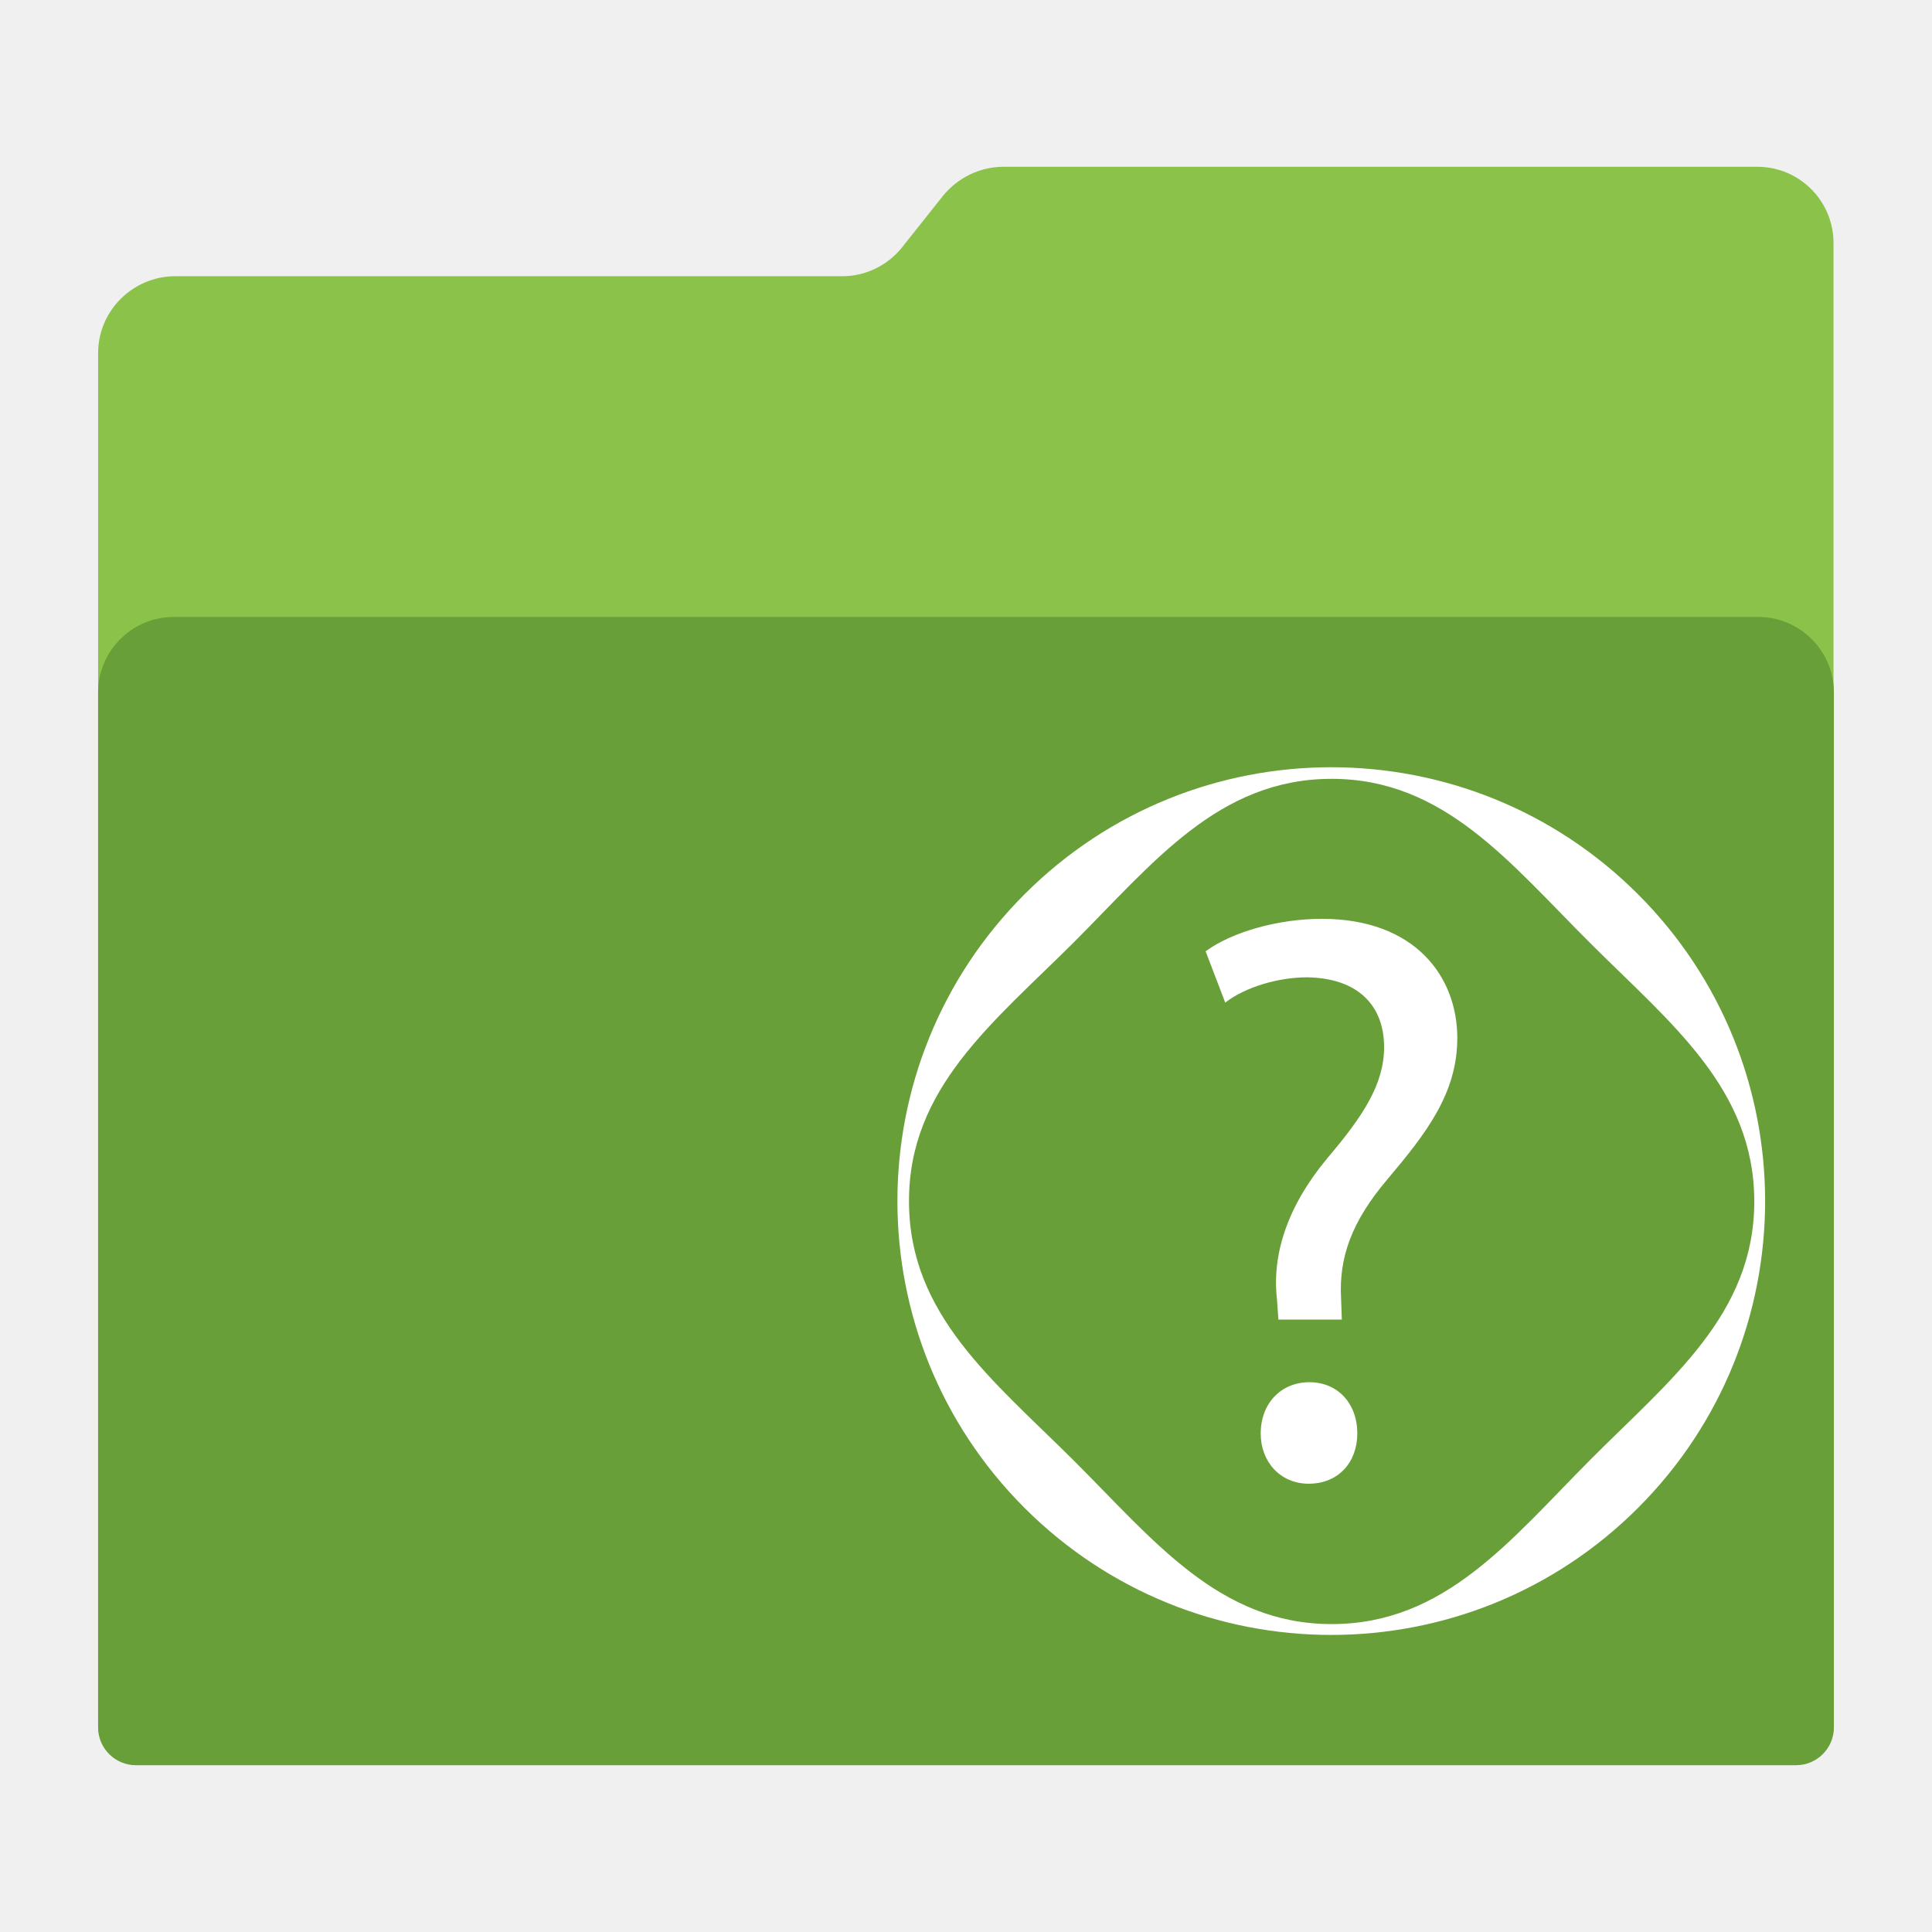
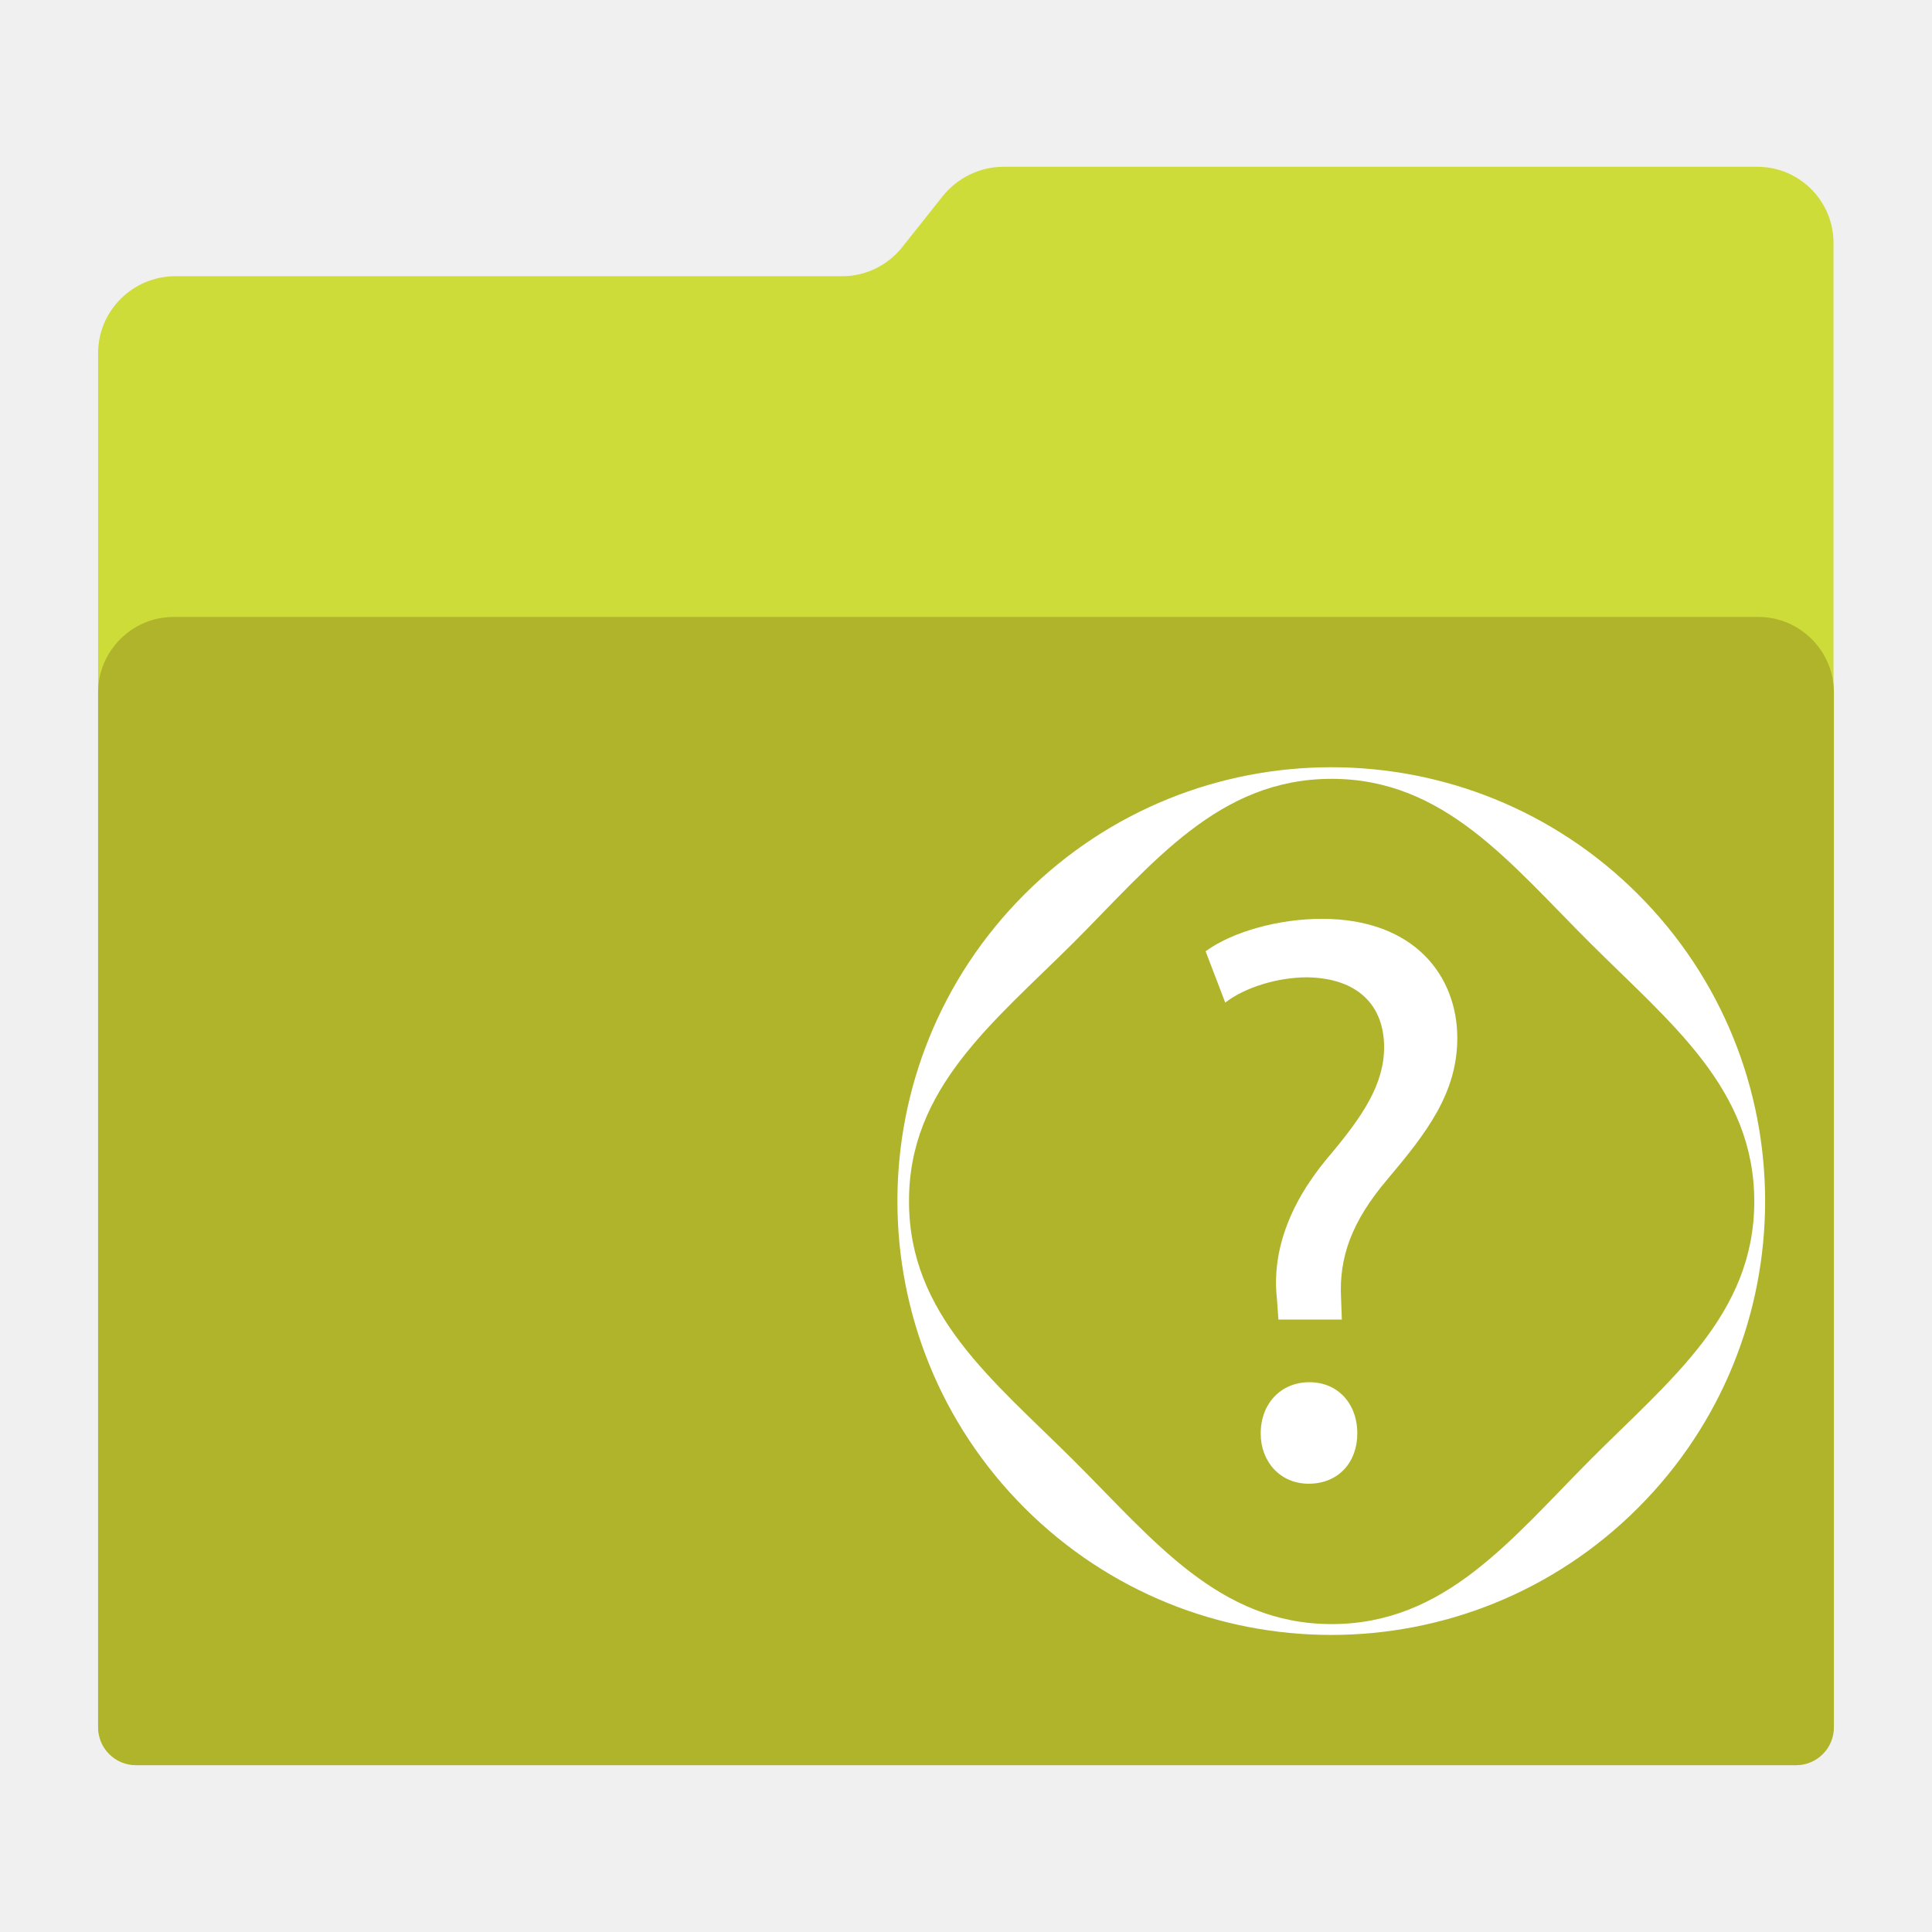
<svg xmlns="http://www.w3.org/2000/svg" version="1.1" id="Layer_2" x="0px" y="0px" viewBox="0 0 1024 1024" enable-background="new 0 0 1024 1024" xml:space="preserve">
-   <path id="path3" fill="#8BC34A" d="M931.4,88.4H531.8c-12.4,0-24.2,5.8-32,15.4L478.2,131c-7.6,9.6-19.4,15.4-31.6,15.4h-354  C70.2,146.6,52,164.8,52,187.2v727.6c0,11.4,9.2,20.6,20.6,20.6h878.6c11.4,0,20.6-9.2,20.6-20.6V146.6v-17.4  C972,106.6,953.8,88.4,931.4,88.4z" />
-   <path id="path11" fill="#689F38" d="M952,935.6H72c-11,0-20-9-20-20V367c0-22,18-40,40-40h840c22,0,40,18,40,40v548.6  C972,926.6,963,935.6,952,935.6z" />
+   <path id="path3" fill="#CDDC39" d="M931.4,88.4H531.8c-12.4,0-24.2,5.8-32,15.4L478.2,131c-7.6,9.6-19.4,15.4-31.6,15.4h-354  C70.2,146.6,52,164.8,52,187.2v727.6c0,11.4,9.2,20.6,20.6,20.6h878.6c11.4,0,20.6-9.2,20.6-20.6V146.6v-17.4  C972,106.6,953.8,88.4,931.4,88.4z" />
+   <path id="path11" fill="#AFB42B" d="M952,935.6H72c-11,0-20-9-20-20V367c0-22,18-40,40-40h840c22,0,40,18,40,40v548.6  C972,926.6,963,935.6,952,935.6z" />
  <g id="g15">
    <g id="g17">
      <path id="path19" fill="#FFFFFF" d="M677.6,699.6l-0.8-11.2c-2.6-23.2,5.2-48.6,26.6-74.4c19.4-22.8,30.2-39.6,30.2-59    c0-22-13.8-36.6-40.8-37c-15.4,0-32.8,5.2-43.4,13.4L639,504.2c14.2-10.4,38.8-17.2,61.6-17.2c49.4,0,71.8,30.6,71.8,63.2    c0,29.2-16.4,50.4-37,74.8c-19,22.4-25.8,41.4-24.6,63.2l0.4,11.2h-33.6V699.6z M668.2,759.8c0-16,10.8-27.2,25.8-27.2    s25.4,11.2,25.4,27.2c0,15-9.8,26.6-25.8,26.6C678.6,786.4,668.2,774.8,668.2,759.8z" />
    </g>
    <path id="path21" fill="#FFFFFF" d="M568.8,499.8c42.4-42.4,77-87,137-87c59.8,0,94.6,44.8,137,87c42.4,42.4,87,77,87,137   s-44.8,94.6-87,137s-77,87-137,87c-59.8,0-94.6-44.8-137-87s-87-77-87-137C481.6,576.8,526.4,542,568.8,499.8 M543,474   c-89.8,89.8-89.8,235.4,0,325.2s235.4,89.8,325.2,0s89.8-235.4,0-325.2S632.8,384.2,543,474L543,474z" />
  </g>
</svg>
